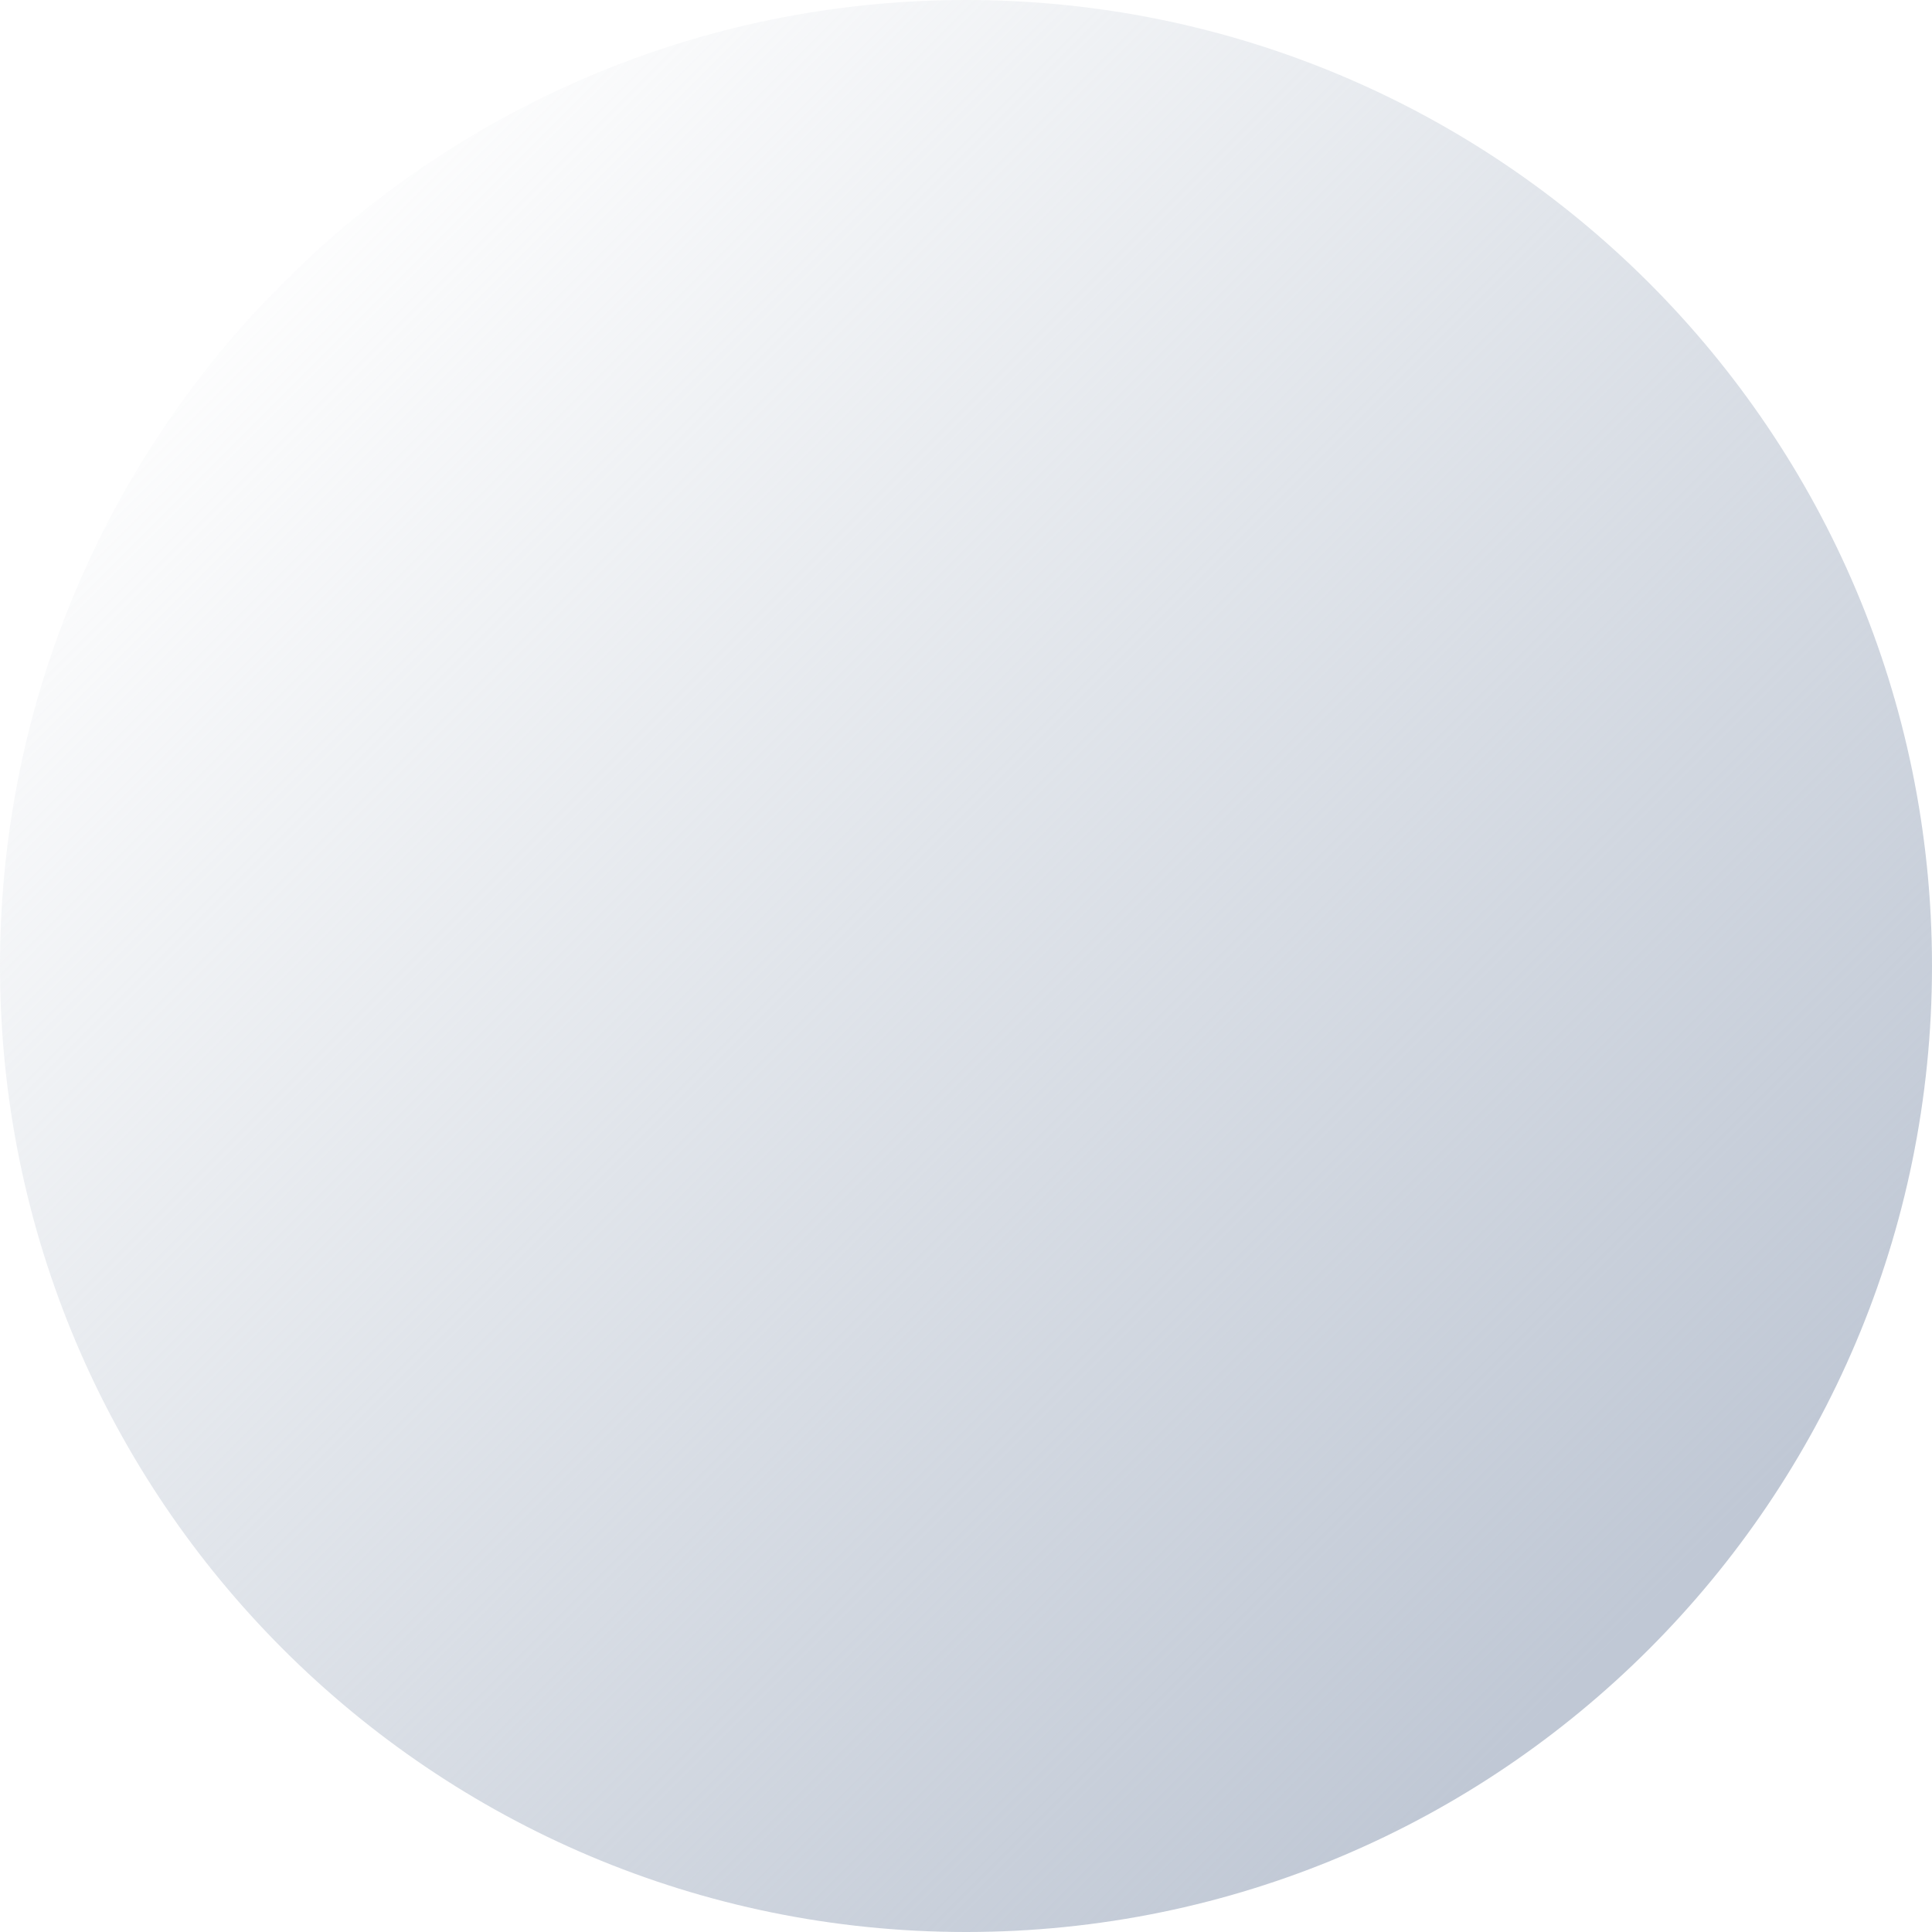
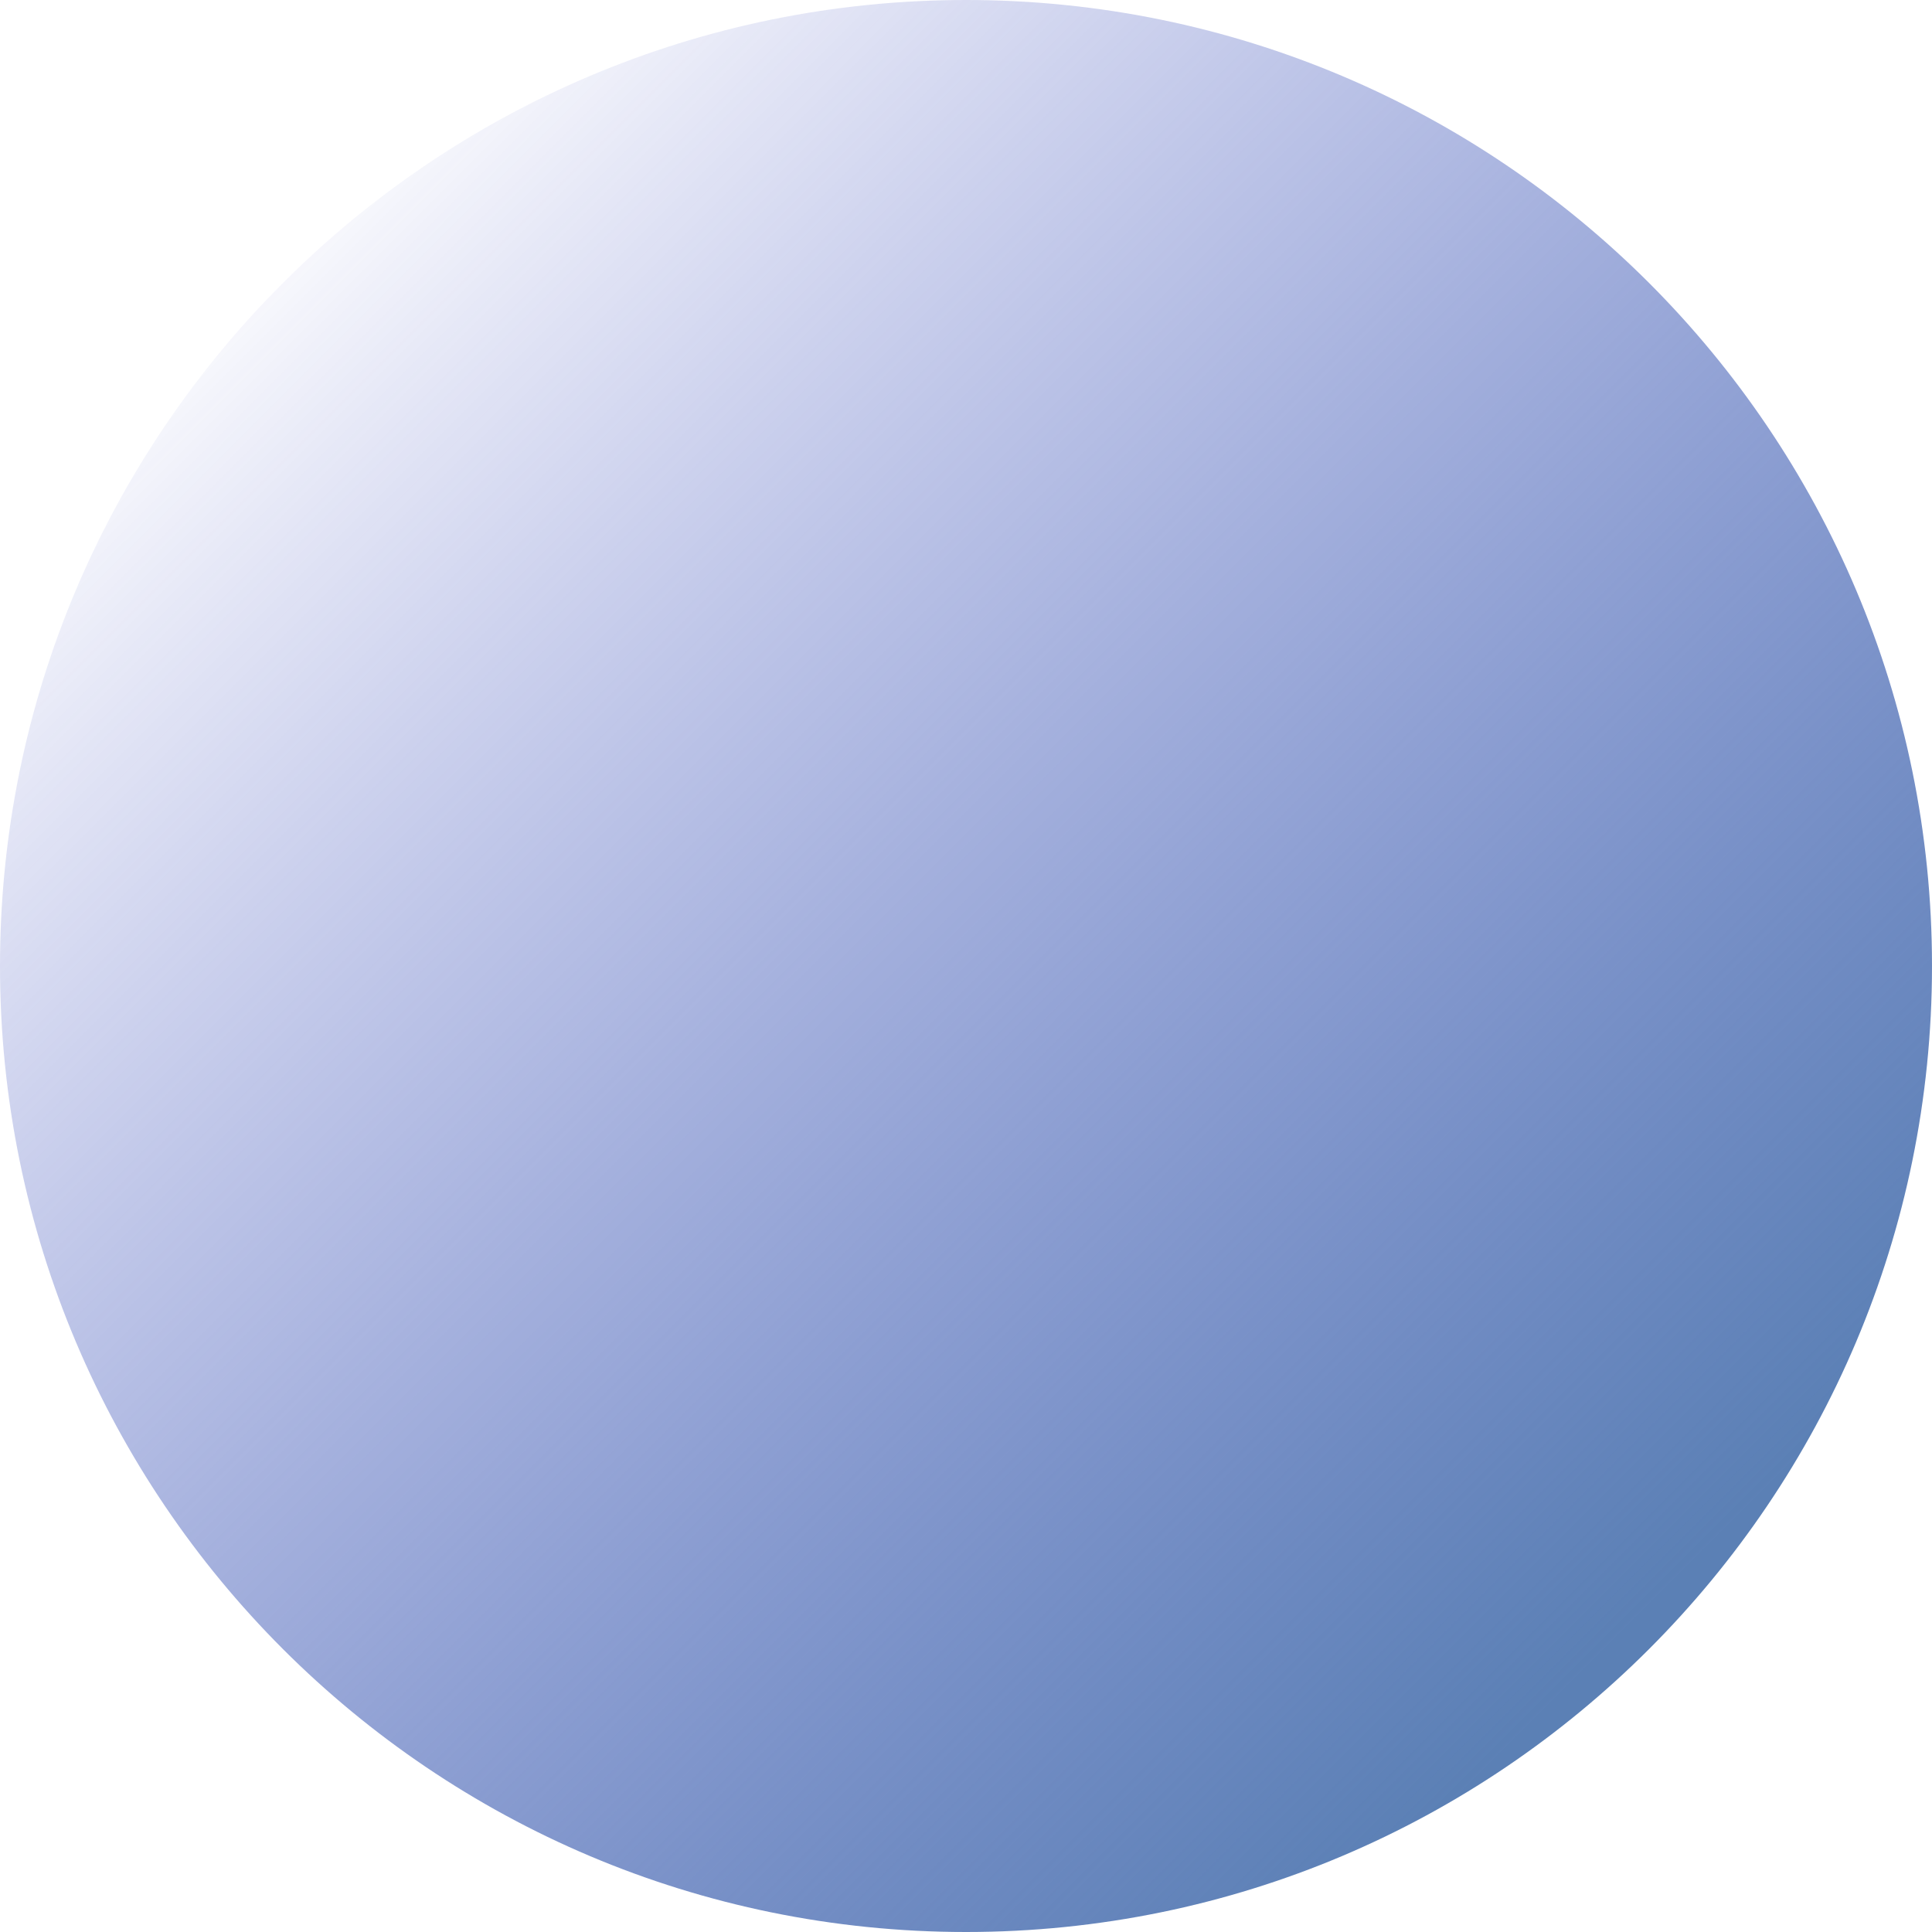
<svg xmlns="http://www.w3.org/2000/svg" width="511" height="511" viewBox="0 0 511 511" fill="none">
  <circle cx="255.5" cy="255.5" r="255.5" fill="url(#paint0_linear_615_28)" />
  <defs>
    <linearGradient id="paint0_linear_615_28" x1="434.452" y1="427.308" x2="63.28" y2="56.135" gradientUnits="userSpaceOnUse">
-       <stop stop-color="#C0C8D5" />
-       <stop offset="1" stop-color="#BDC6D2" stop-opacity="0" />
+       <stop stop-color="#5b80b5" />
+       <stop offset="1" stop-color="#2736ba" stop-opacity="0" />
    </linearGradient>
  </defs>
</svg>
